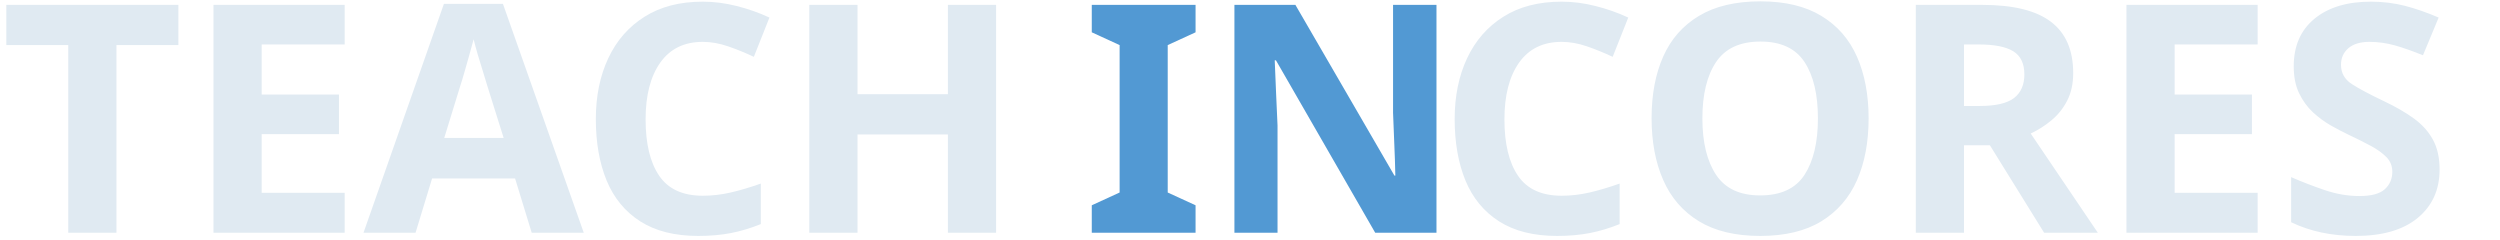
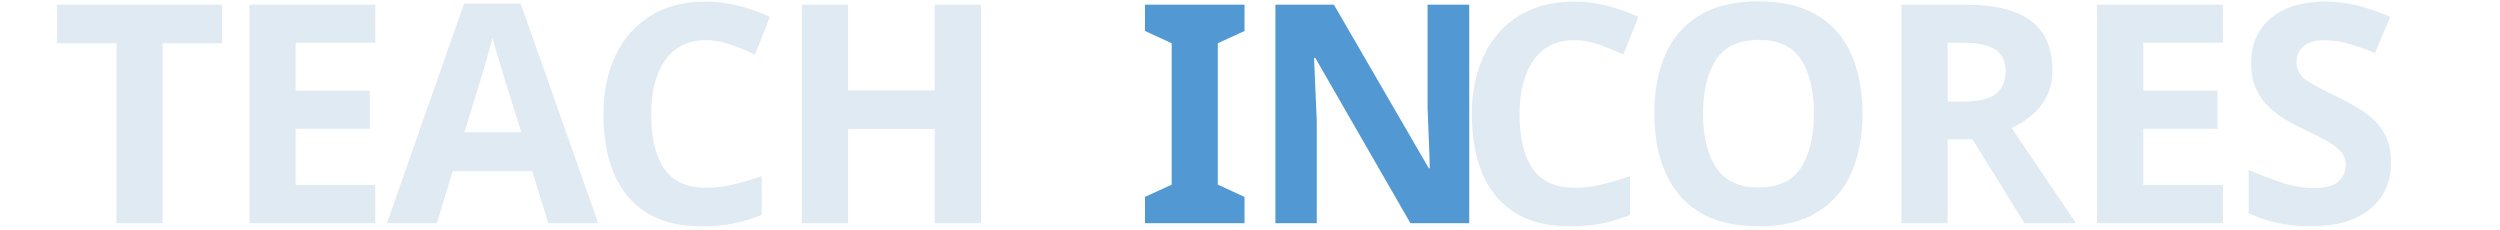
- <svg xmlns="http://www.w3.org/2000/svg" width="376px" height="36px" viewBox="0 0 376 36" version="1.1">
+ <svg xmlns="http://www.w3.org/2000/svg" width="392px" height="36px" viewBox="0 0 376 36" version="1.1">
  <g id="Artboard" stroke="none" stroke-width="1" fill="none" fill-rule="evenodd" font-family="Avenir-Black, Avenir" font-size="48" font-weight="700">
    <text id="TEACHINCORES">
-       <tspan x="0" y="35" fill="#E0EAF2">TEACH</tspan>
-       <tspan x="162.672" y="35" fill="#5299D3">IN</tspan>
-       <tspan x="216" y="35" fill="#E0EAF2">CORES</tspan>
+       <tspan x="0" y="35" letter-spacing="-1" fill="#E0EAF2">TEACH</tspan>
+       <tspan x="170" y="35" letter-spacing="-1" fill="#5299D3">IN</tspan>
+       <tspan x="220" y="35" letter-spacing="-1" fill="#E0EAF2">CORES</tspan>
    </text>
  </g>
</svg>
